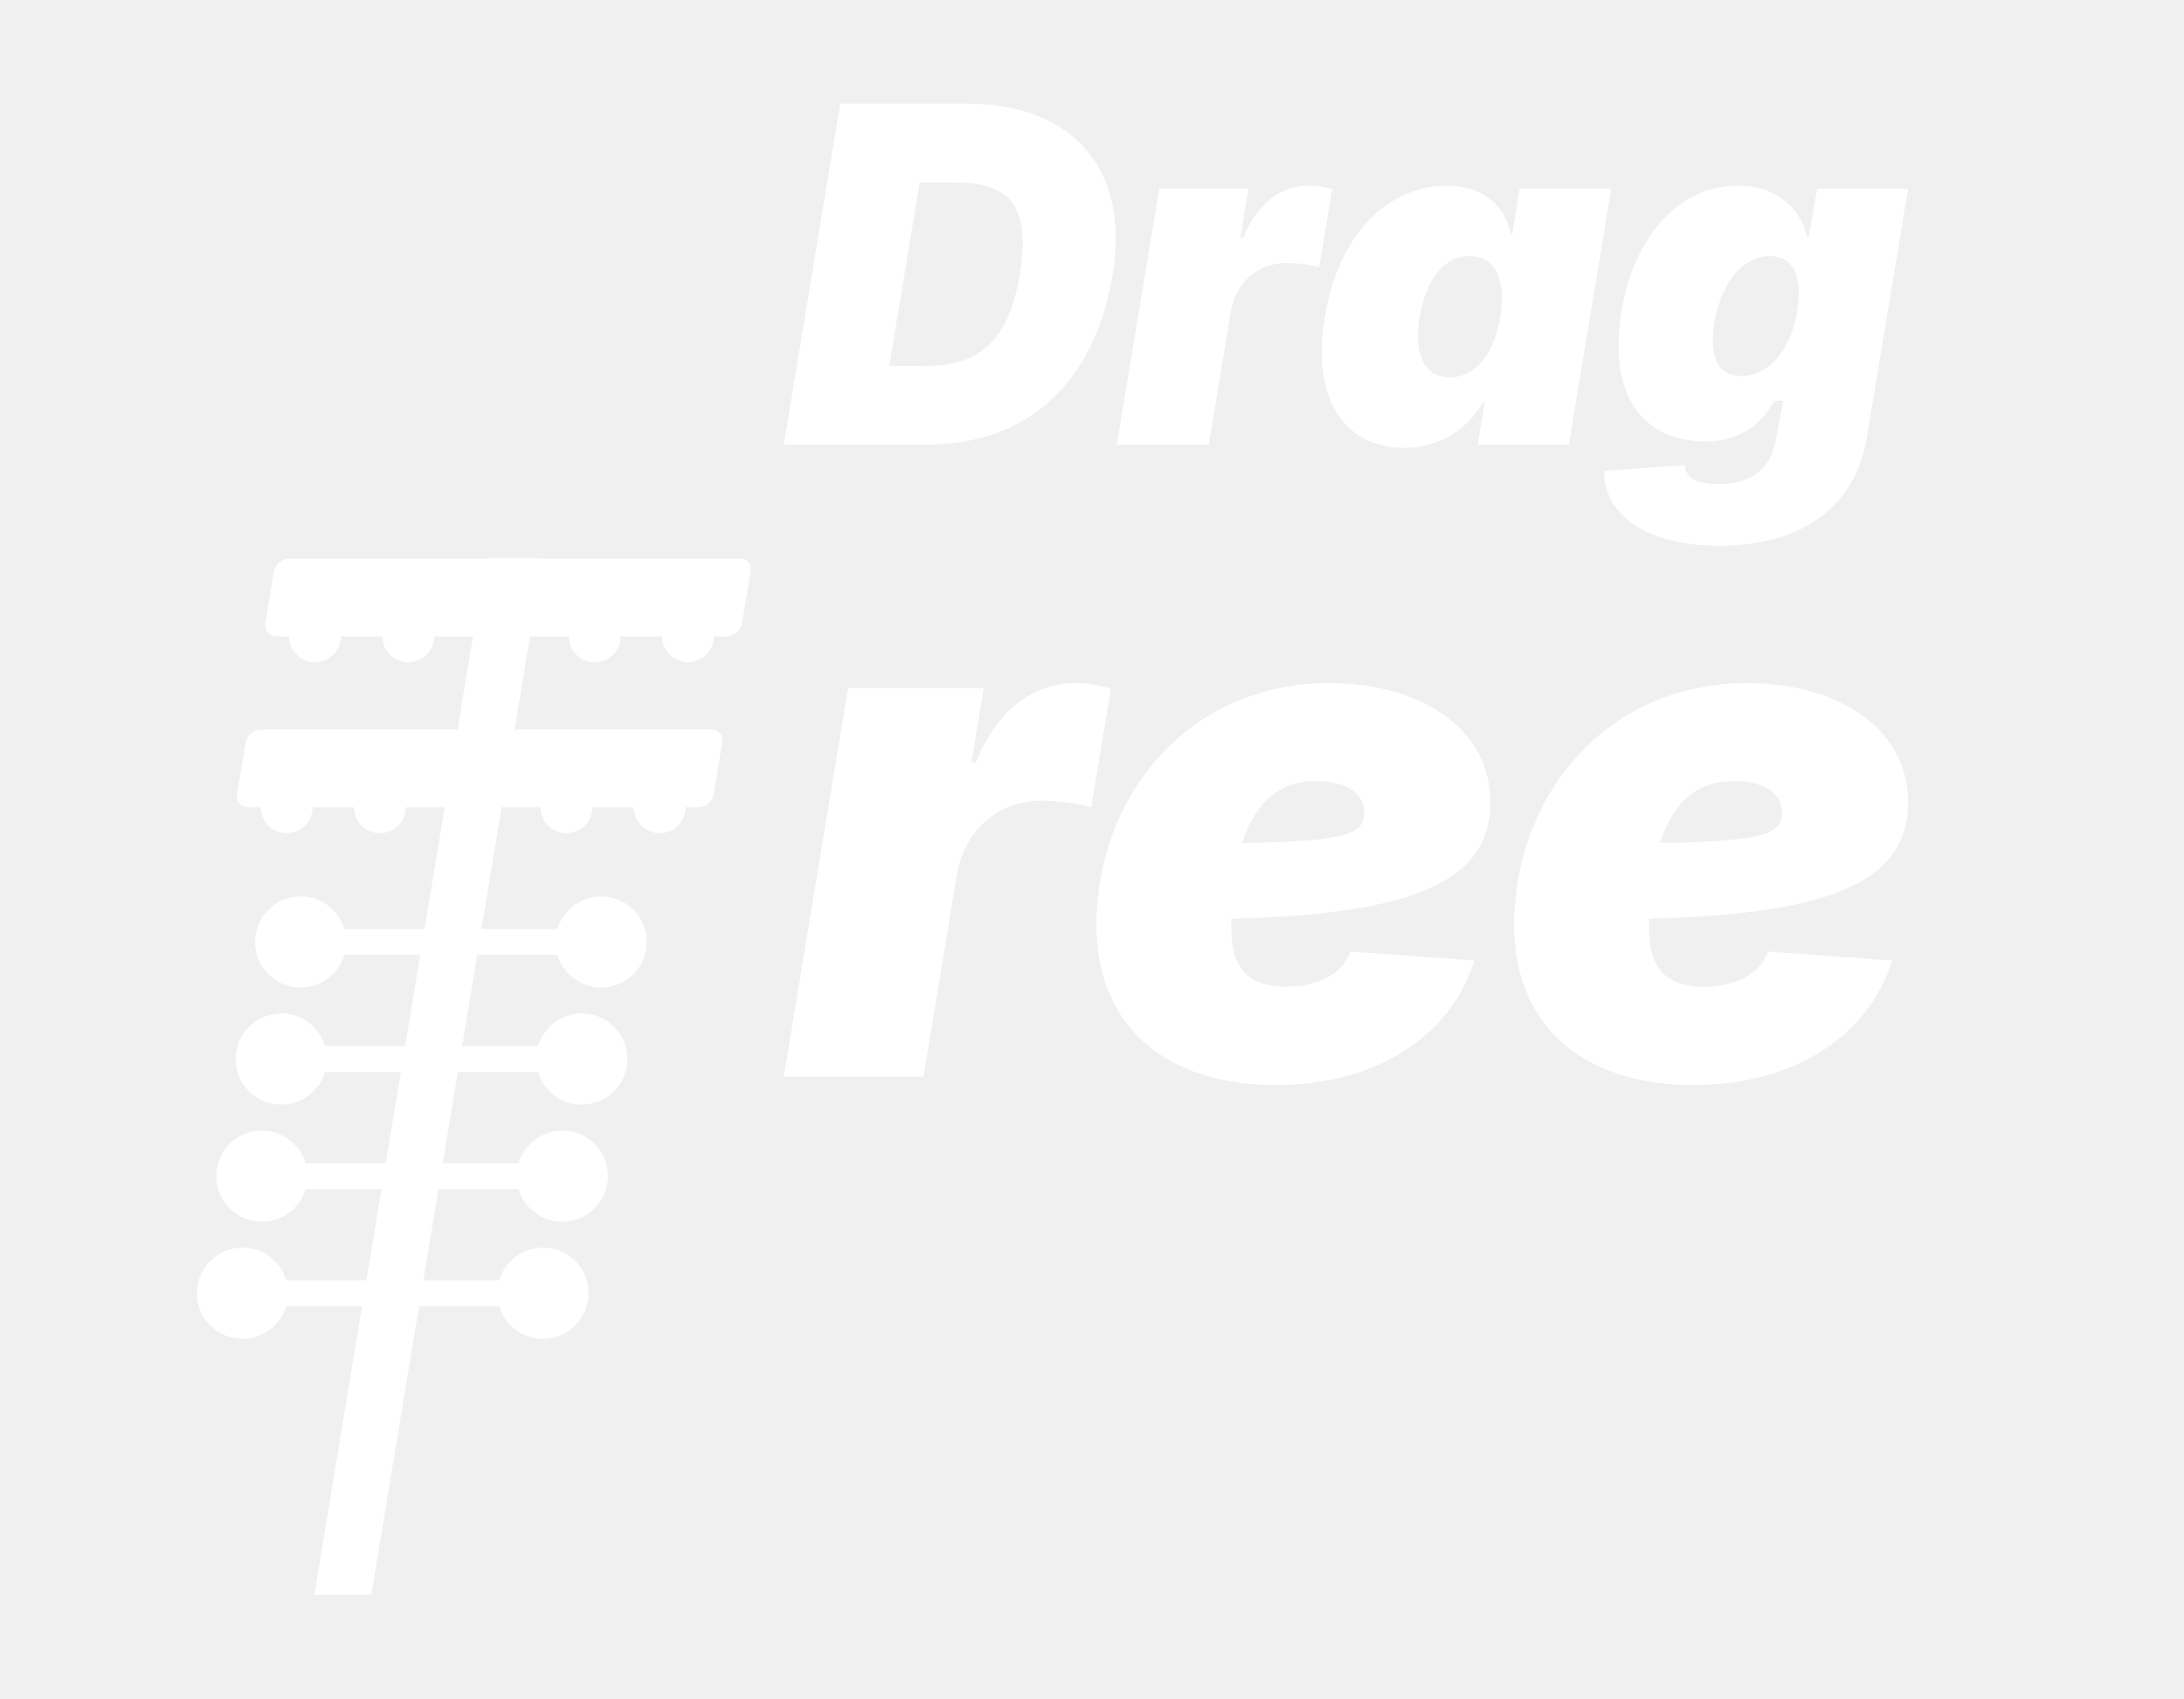
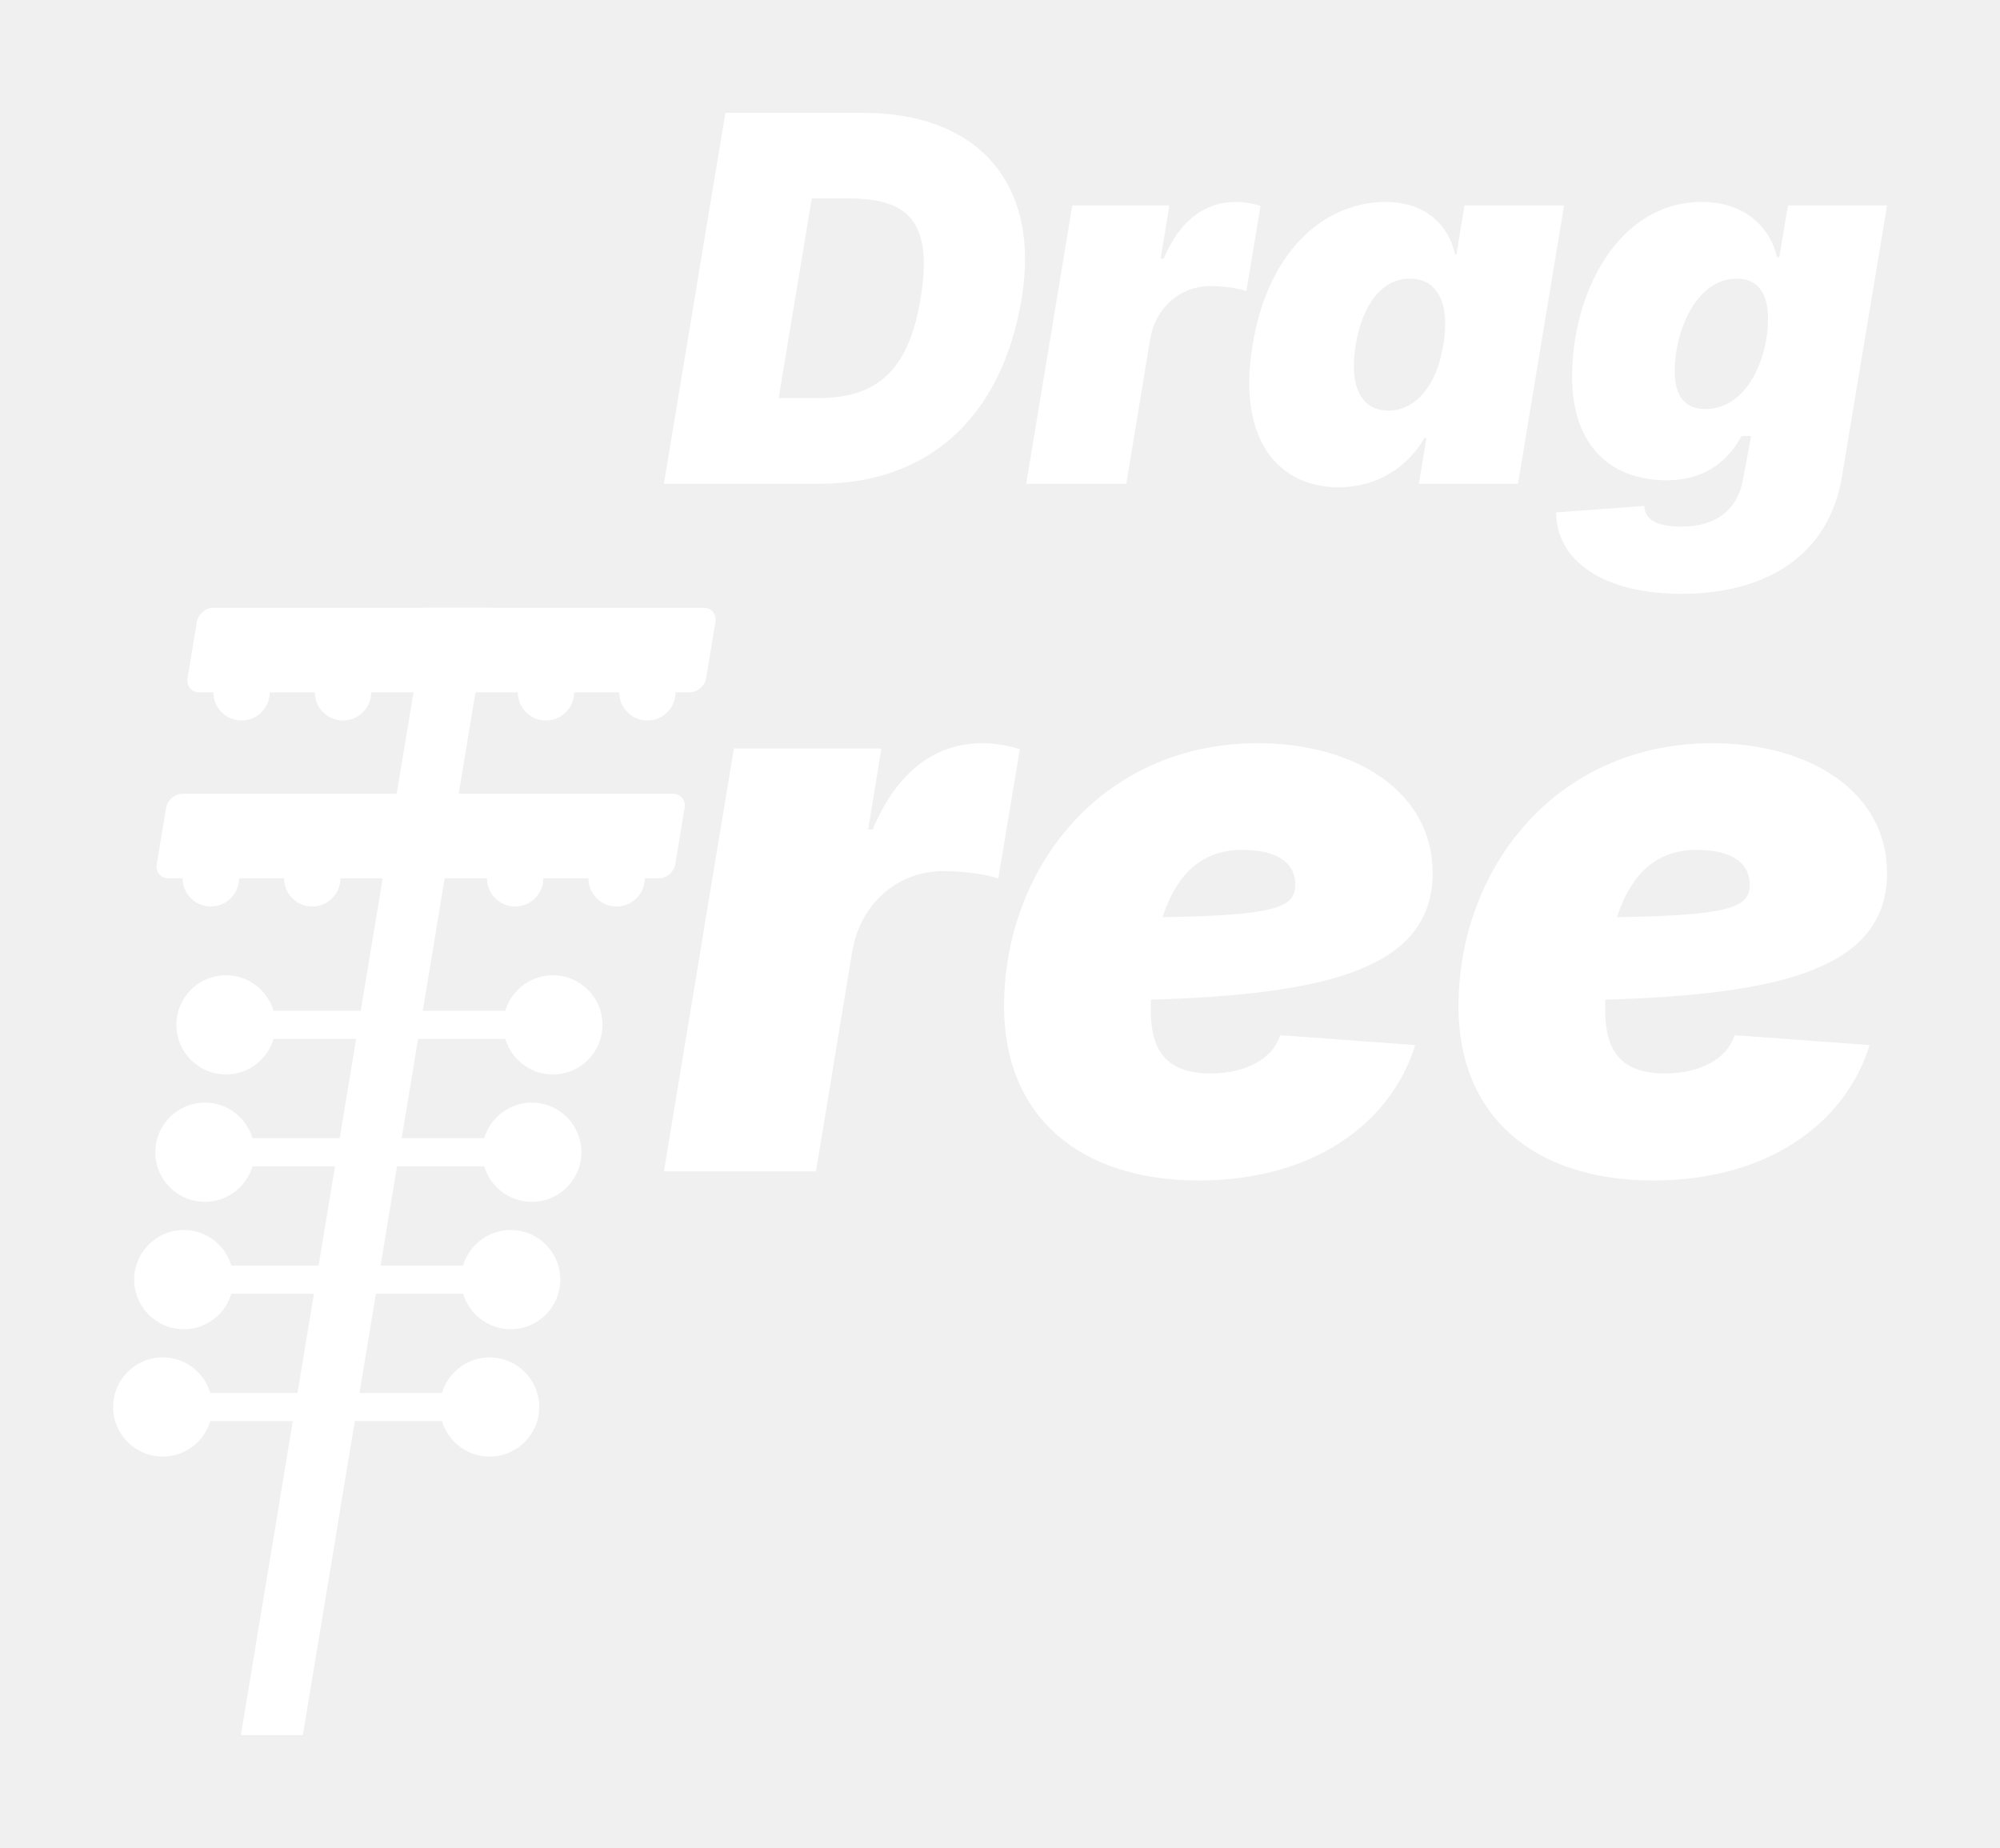
- <svg xmlns="http://www.w3.org/2000/svg" viewBox="-247.7 -623.5 1263.7 983.5" width="1264" height="983">
-   <g fill="#fff" transform="translate(0.00 0.00) skewX(-9.400) translate(0 -300.00)">
-     <rect x="-16.50" y="0" width="33.00" height="600.00" />
+ <svg xmlns="http://www.w3.org/2000/svg" viewBox="-194.2 -623.5 1064.2 983.5" width="1064" height="983">
+   <g fill="#fff" transform="translate(0 0.00) skewX(-9.400) translate(0 -300.00)">
+     <rect x="-16.50" y="0.00" width="33.00" height="600.00" />
    <rect x="-138.00" y="0.00" width="276.00" height="45.00" rx="7.50" />
    <rect x="-138.00" y="99.00" width="276.00" height="45.00" rx="7.50" />
    <rect x="-87.00" y="214.50" width="174.00" height="15.00" />
    <rect x="-87.00" y="282.30" width="174.00" height="15.00" />
    <rect x="-87.00" y="350.10" width="174.00" height="15.00" />
    <rect x="-87.00" y="417.90" width="174.00" height="15.00" />
  </g>
-   <g fill="#fff" transform="translate(0.00 -300.00)">
+   <g fill="#fff" transform="translate(0 -300.00)">
    <circle cx="-65.79" cy="45.00" r="15.00" />
    <circle cx="-11.79" cy="45.00" r="15.00" />
    <circle cx="96.21" cy="45.00" r="15.00" />
    <circle cx="150.21" cy="45.00" r="15.00" />
    <circle cx="-82.17" cy="144.00" r="15.00" />
    <circle cx="-28.17" cy="144.00" r="15.00" />
    <circle cx="79.83" cy="144.00" r="15.00" />
    <circle cx="133.83" cy="144.00" r="15.00" />
    <circle cx="-74.09" cy="222.00" r="26.40" />
    <circle cx="99.91" cy="222.00" r="26.40" />
    <circle cx="-85.31" cy="289.80" r="26.40" />
    <circle cx="88.69" cy="289.80" r="26.40" />
    <circle cx="-96.54" cy="357.60" r="26.40" />
    <circle cx="77.46" cy="357.60" r="26.40" />
    <circle cx="-107.76" cy="425.40" r="26.40" />
    <circle cx="66.24" cy="425.40" r="26.40" />
  </g>
  <g fill="#fff">
-     <path transform="translate(203.65 0.00) scale(0.20134 -0.20134)" d="M10 0H412L508 582C530 710 630 794 749 794C790 794 856 788 894 774L951 1116C920 1126 886 1132 851 1132C732 1132 628 1062 562 904H550L585 1118H195Z" />
-     <path transform="translate(376.46 0.00) scale(0.20134 -0.20134)" d="M566 -24C863 -24 1072 122 1138 334L781 360C760 295 687 259 597 259C472 259 439 329 439 426C439 434 439 444 439 454C899 468 1184 534 1184 789C1184 1006 976 1132 722 1132C308 1132 51 800 51 436C51 147 249 -24 566 -24ZM470 672C501 768 561 850 680 850C771 850 821 817 821 758C821 697 767 677 470 672Z" />
-     <path transform="translate(618.33 0.00) scale(0.20134 -0.20134)" d="M566 -24C863 -24 1072 122 1138 334L781 360C760 295 687 259 597 259C472 259 439 329 439 426C439 434 439 444 439 454C899 468 1184 534 1184 789C1184 1006 976 1132 722 1132C308 1132 51 800 51 436C51 147 249 -24 566 -24ZM470 672C501 768 561 850 680 850C771 850 821 817 821 758C821 697 767 677 470 672Z" />
+     <path transform="translate(156.99 0.00) scale(0.20134 -0.20134)" d="M10 0H412L508 582C530 710 630 794 749 794C790 794 856 788 894 774L951 1116C920 1126 886 1132 851 1132C732 1132 628 1062 562 904H550L585 1118H195Z" />
+     <path transform="translate(329.79 0.00) scale(0.20134 -0.20134)" d="M566 -24C863 -24 1072 122 1138 334L781 360C760 295 687 259 597 259C472 259 439 329 439 426C439 434 439 444 439 454C899 468 1184 534 1184 789C1184 1006 976 1132 722 1132C308 1132 51 800 51 436C51 147 249 -24 566 -24ZM470 672C501 768 561 850 680 850C771 850 821 817 821 758C821 697 767 677 470 672Z" />
+     <path transform="translate(571.66 0.00) scale(0.20134 -0.20134)" d="M566 -24C863 -24 1072 122 1138 334L781 360C760 295 687 259 597 259C472 259 439 329 439 426C439 434 439 444 439 454C899 468 1184 534 1184 789C1184 1006 976 1132 722 1132C308 1132 51 800 51 436C51 147 249 -24 566 -24ZM470 672C501 768 561 850 680 850C771 850 821 817 821 758C821 697 767 677 470 672Z" />
  </g>
  <g fill="#fff">
-     <path transform="translate(205.27 -366.00) scale(0.13252 -0.13252)" d="M625 0C1078 0 1363 279 1440 744C1517 1210 1261 1490 802 1490H250L3 0ZM464 344 597 1146H747C981 1146 1086 1056 1034 744C983 433 840 344 618 344Z" />
-     <path transform="translate(397.19 -366.00) scale(0.13252 -0.13252)" d="M10 0H412L508 582C530 710 630 794 749 794C790 794 856 788 894 774L951 1116C920 1126 886 1132 851 1132C732 1132 628 1062 562 904H550L585 1118H195Z" />
-     <path transform="translate(510.93 -366.00) scale(0.13252 -0.13252)" d="M407 -14C564 -14 686 70 751 184H759L729 0H1127L1312 1118H912L880 922H874C849 1036 759 1132 594 1132C372 1132 128 963 61 558C-3 172 169 -14 407 -14ZM606 294C496 294 448 393 475 558C503 724 583 824 693 824C804 824 855 724 827 558C801 396 717 294 606 294Z" />
-     <path transform="translate(682.05 -366.00) scale(0.13252 -0.13252)" d="M492 -442C835 -442 1085 -286 1137 29L1318 1118H920L885 910H876C851 1024 751 1132 575 1132C238 1132 53 768 53 430C53 141 220 14 433 14C574 14 672 79 734 192H772L739 15C717 -102 634 -172 493 -172C401 -172 345 -149 343 -89L-11 -115C-11 -307 176 -442 492 -442ZM588 300C507 300 465 352 465 453C465 609 549 824 715 824C797 824 840 767 840 663C840 506 757 300 588 300Z" />
+     <path transform="translate(158.60 -366.00) scale(0.13252 -0.13252)" d="M625 0C1078 0 1363 279 1440 744C1517 1210 1261 1490 802 1490H250L3 0ZM464 344 597 1146H747C981 1146 1086 1056 1034 744C983 433 840 344 618 344Z" />
+     <path transform="translate(350.53 -366.00) scale(0.13252 -0.13252)" d="M10 0H412L508 582C530 710 630 794 749 794C790 794 856 788 894 774L951 1116C920 1126 886 1132 851 1132C732 1132 628 1062 562 904H550L585 1118H195Z" />
+     <path transform="translate(464.27 -366.00) scale(0.13252 -0.13252)" d="M407 -14C564 -14 686 70 751 184H759L729 0H1127L1312 1118H912L880 922H874C849 1036 759 1132 594 1132C372 1132 128 963 61 558C-3 172 169 -14 407 -14ZM606 294C496 294 448 393 475 558C503 724 583 824 693 824C804 824 855 724 827 558C801 396 717 294 606 294Z" />
+     <path transform="translate(635.39 -366.00) scale(0.13252 -0.13252)" d="M492 -442C835 -442 1085 -286 1137 29L1318 1118H920L885 910H876C851 1024 751 1132 575 1132C238 1132 53 768 53 430C53 141 220 14 433 14C574 14 672 79 734 192H772L739 15C717 -102 634 -172 493 -172C401 -172 345 -149 343 -89L-11 -115C-11 -307 176 -442 492 -442ZM588 300C507 300 465 352 465 453C465 609 549 824 715 824C797 824 840 767 840 663C840 506 757 300 588 300Z" />
  </g>
</svg>
